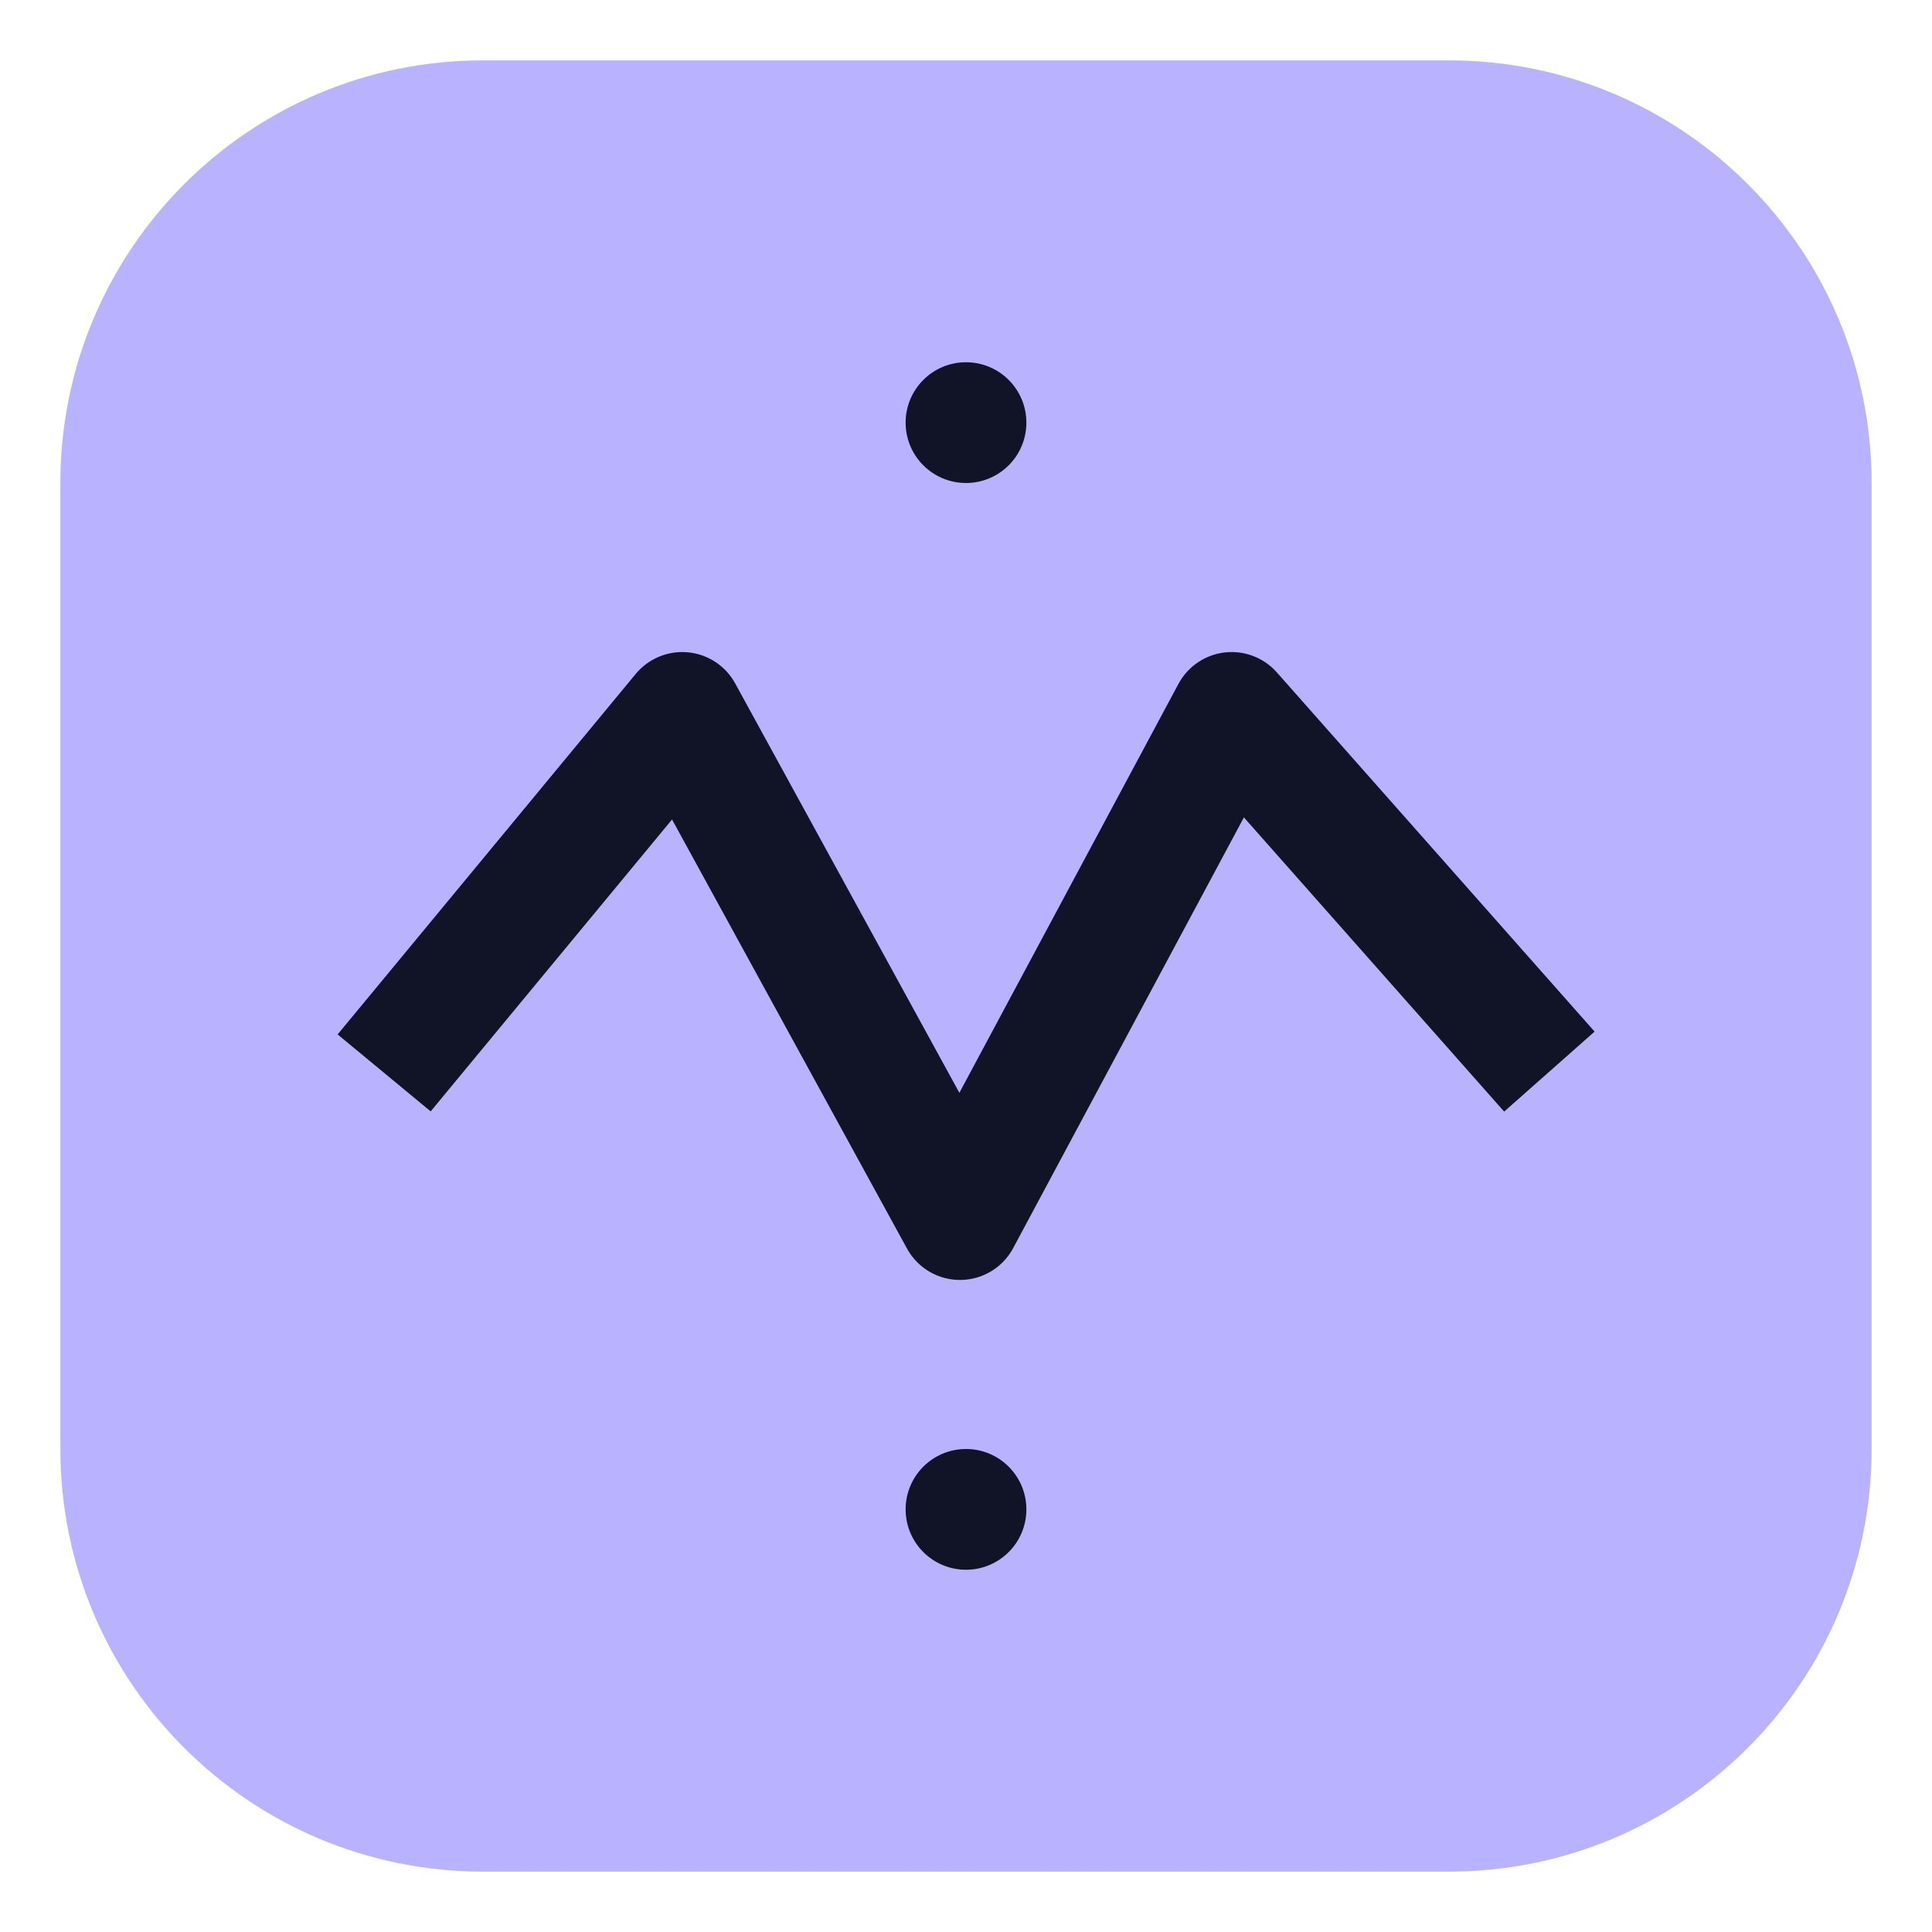
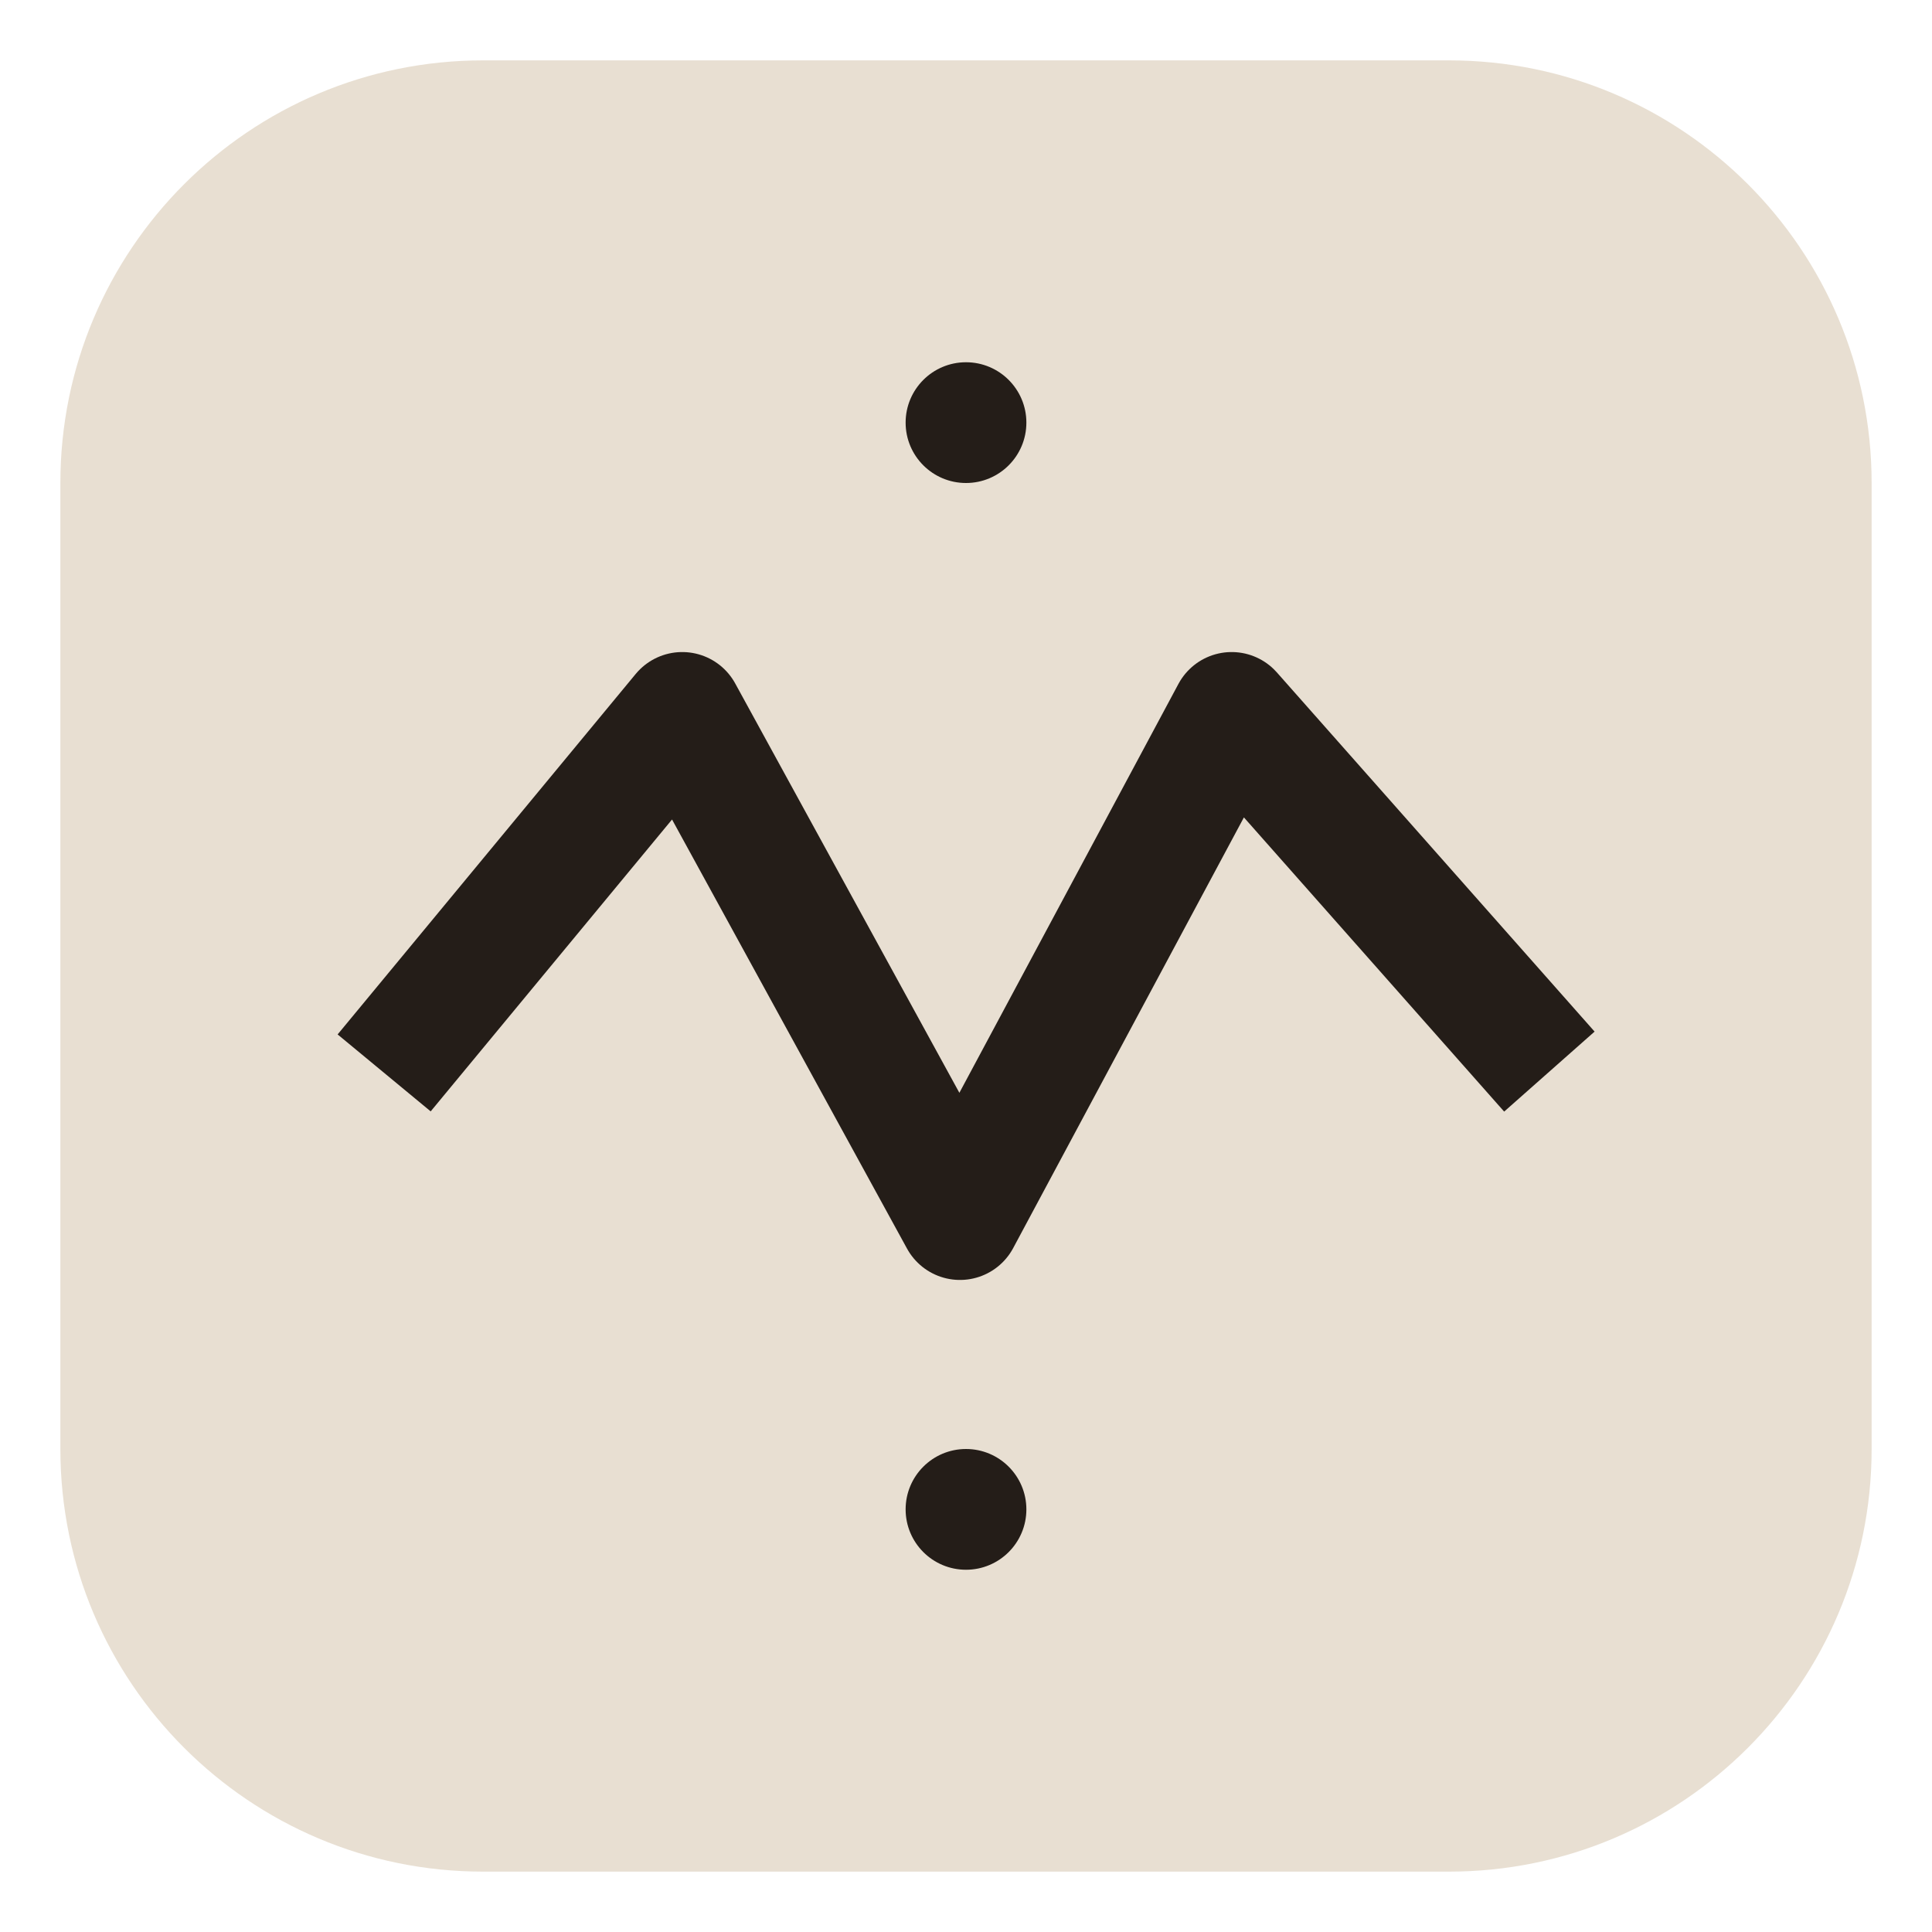
<svg xmlns="http://www.w3.org/2000/svg" viewBox="0 0 32 32" fill="none">
-   <rect x="1" y="1" width="30" height="30" rx="7" fill="#b9b3ff" />
-   <path d="m7 17 4.3-5.2 4.6 8.4 4.5-8.4L25 17" stroke="#111327" stroke-width="2" stroke-linecap="square" stroke-linejoin="round" />
-   <circle cx="16" cy="7" r="1" fill="#111327" />
-   <circle cx="16" cy="25" r="1" fill="#111327" />
+   <rect x="1" y="1" width="30" height="30" rx="7" fill="#e8dfd2" />
+   <path d="m7 17 4.3-5.2 4.6 8.4 4.5-8.4L25 17" stroke="#241d18" stroke-width="2" stroke-linecap="square" stroke-linejoin="round" />
+   <circle cx="16" cy="7" r="1" fill="#241d18" />
+   <circle cx="16" cy="25" r="1" fill="#241d18" />
</svg>
